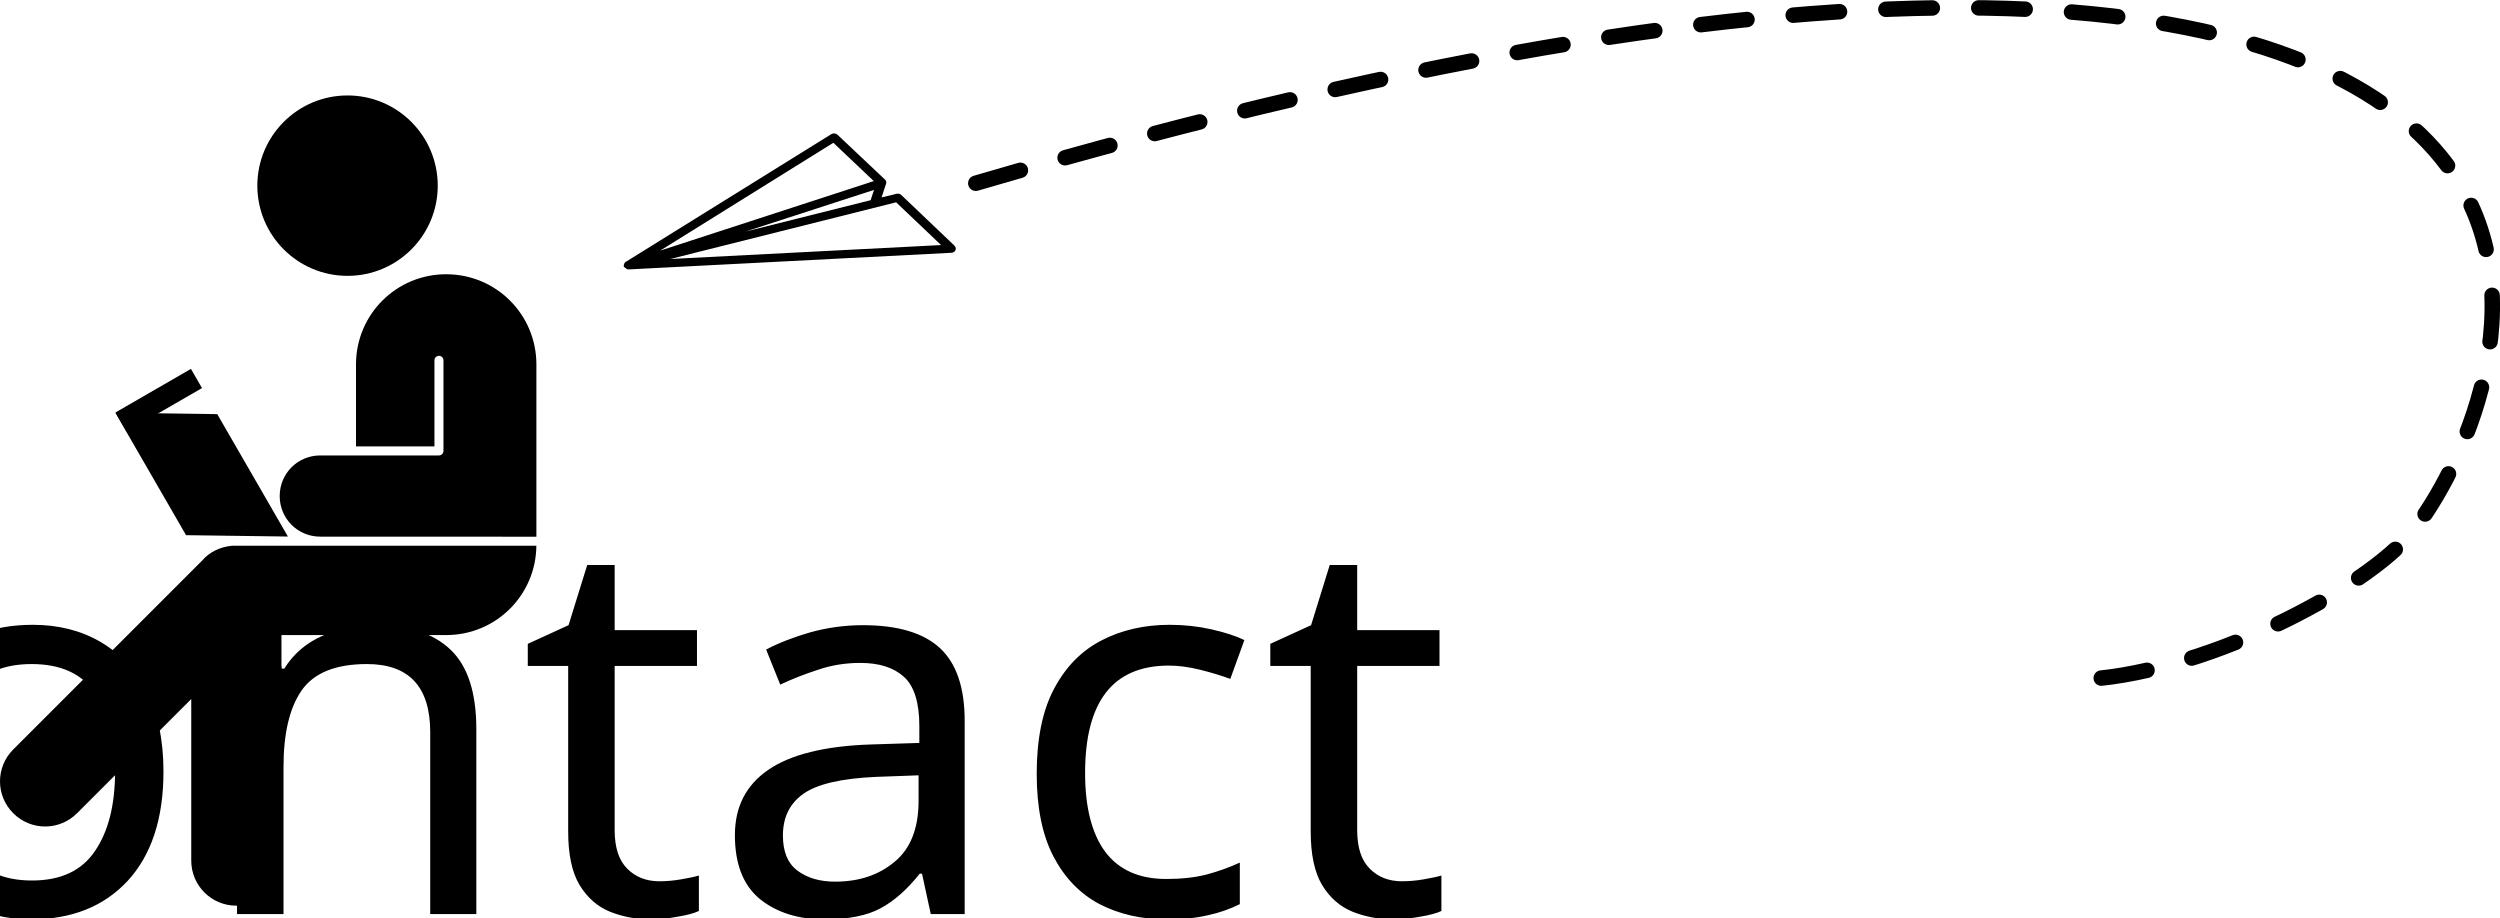
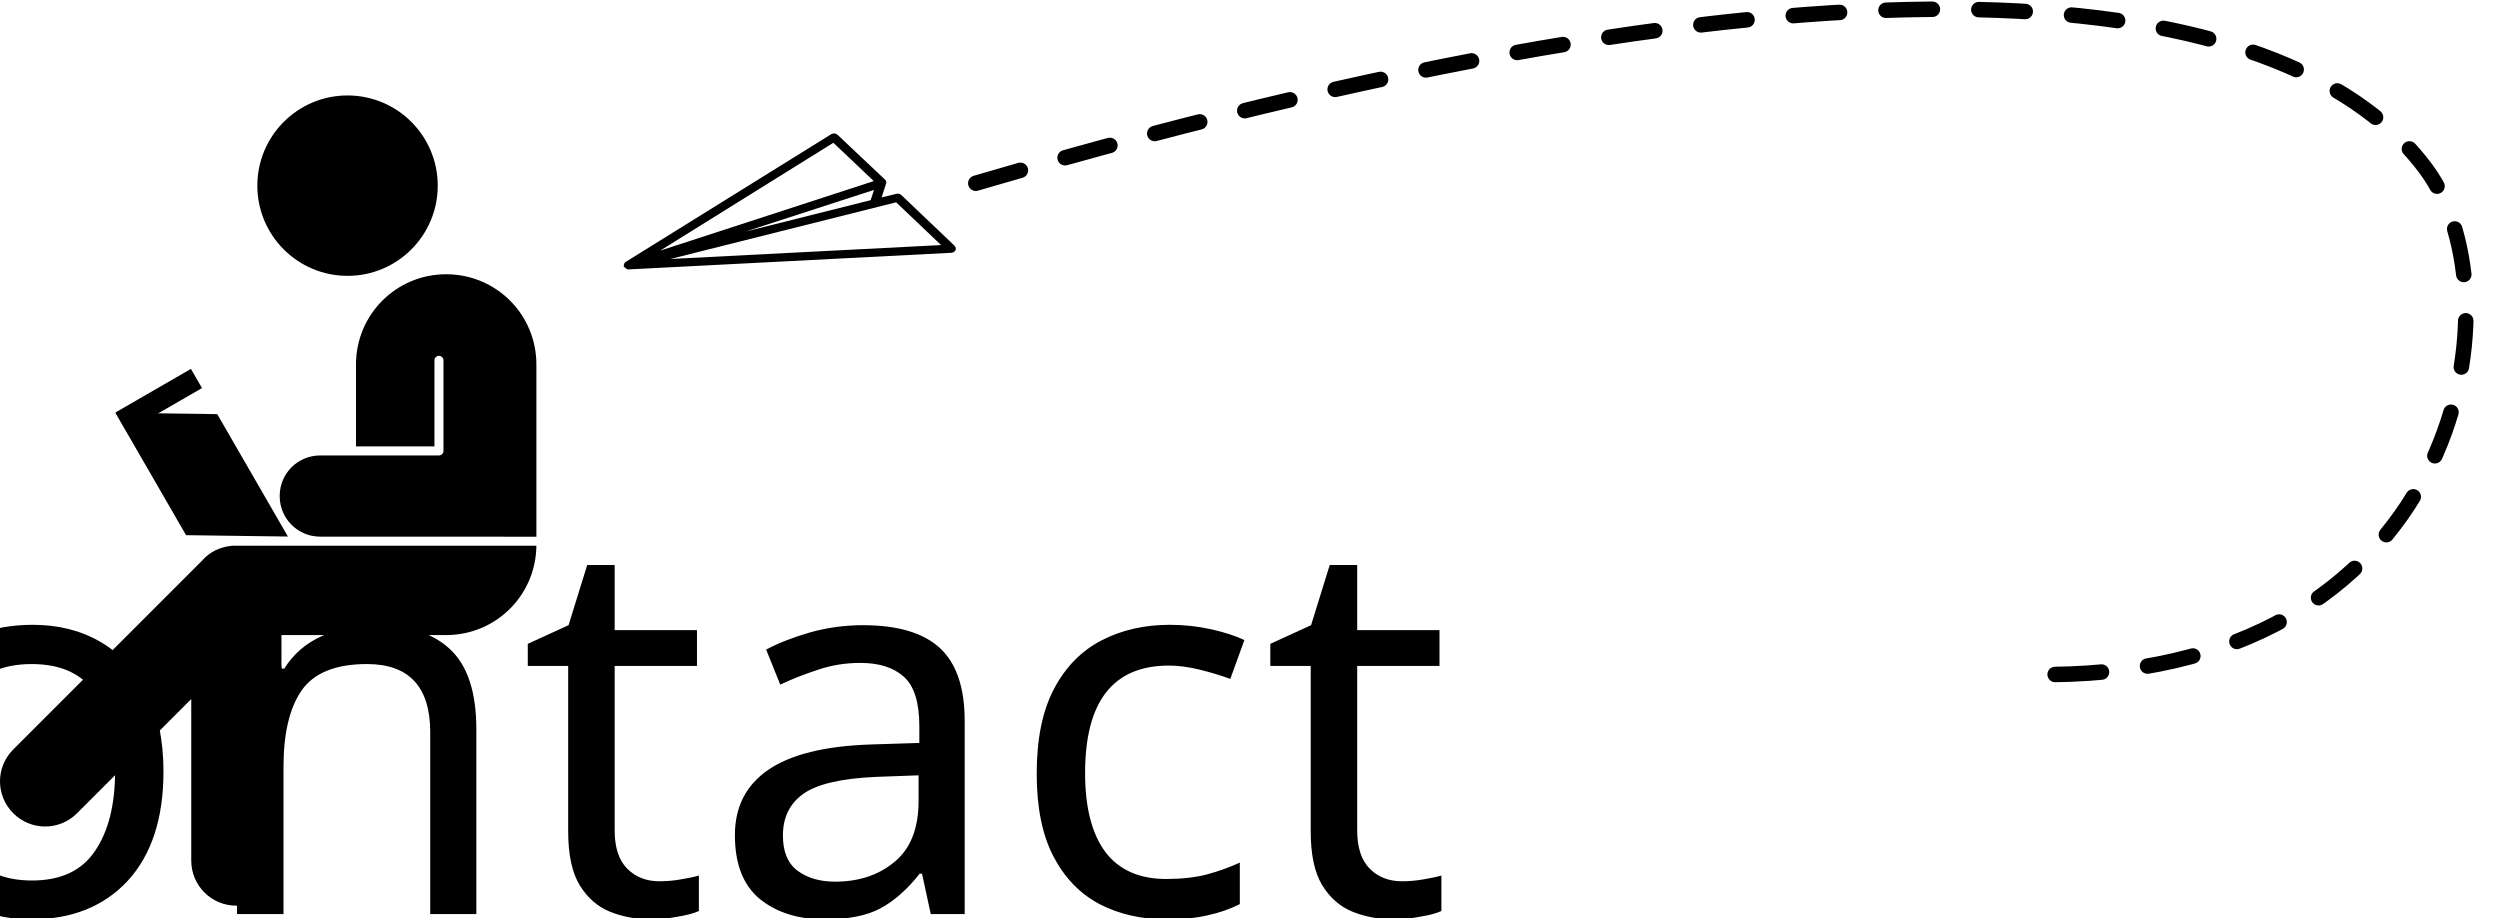
<svg xmlns="http://www.w3.org/2000/svg" width="161.475mm" height="59.278mm" viewBox="0 0 161.475 59.278" version="1.1" id="svg5423">
  <defs id="defs5417" />
  <g id="layer1" transform="translate(-10.09902,-233.2501)">
    <g id="g1604" transform="matrix(1.977176,0,0,1.977176,-803.0802,-251.1714)" style="fill:#000000;stroke-width:0.506">
      <g id="g916" transform="matrix(0.796729,0,0,0.796729,91.03517,53.17036)" style="stroke-width:0.635">
        <g transform="matrix(-0.3698559,0,0,0.3698559,448.045,229.0679)" id="g1348-2-1-2" style="fill:#000000;stroke:none;stroke-width:1.716">
          <circle r="10" cy="52.248" cx="86.092" id="path1114-1-7-9" style="color:#000000;clip-rule:nonzero;display:inline;overflow:visible;visibility:visible;opacity:1;isolation:auto;mix-blend-mode:normal;color-interpolation:sRGB;color-interpolation-filters:linearRGB;solid-color:#000000;solid-opacity:1;fill:#000000;fill-opacity:1;fill-rule:evenodd;stroke:none;stroke-width:42.909;stroke-linecap:square;stroke-linejoin:round;stroke-miterlimit:4;stroke-dasharray:none;stroke-dashoffset:0;stroke-opacity:1;color-rendering:auto;image-rendering:auto;shape-rendering:auto;text-rendering:auto;enable-background:accumulate" />
          <path style="color:#000000;clip-rule:nonzero;display:inline;overflow:visible;visibility:visible;opacity:1;isolation:auto;mix-blend-mode:normal;color-interpolation:sRGB;color-interpolation-filters:linearRGB;solid-color:#000000;solid-opacity:1;fill:#000000;fill-opacity:1;fill-rule:evenodd;stroke:none;stroke-width:162.177;stroke-linecap:square;stroke-linejoin:round;stroke-miterlimit:4;stroke-dasharray:none;stroke-dashoffset:0;stroke-opacity:1;color-rendering:auto;image-rendering:auto;shape-rendering:auto;text-rendering:auto;enable-background:accumulate" d="m 1593.152,880.553 c -20.939,0 -37.795,16.856 -37.795,37.795 v 34.342 h 32.871 v -36.039 c -0.017,-1.067 0.853,-1.937 1.92,-1.92 1.044,0.017 1.876,0.876 1.859,1.92 v 37.928 c 4e-4,1.044 -0.845,1.89 -1.889,1.891 h -34.762 -14.963 c -2.364,0 -4.609,0.472 -6.646,1.328 -1.019,0.428 -1.986,0.952 -2.891,1.561 -0.452,0.304 -0.887,0.629 -1.307,0.975 -0.419,0.345 -0.821,0.712 -1.205,1.096 -0.383,0.383 -0.751,0.784 -1.096,1.203 -3e-4,3.7e-4 3e-4,0.002 0,0.002 -1.381,1.677 -2.445,3.626 -3.103,5.762 -2e-4,5.9e-4 2e-4,10e-4 0,0.002 -0.329,1.067 -0.557,2.181 -0.672,3.33 -0.058,0.575 -0.088,1.159 -0.088,1.75 0,0.591 0.03,1.173 0.088,1.748 10e-5,6.4e-4 -10e-5,0.001 0,0.002 0.115,1.149 0.343,2.263 0.672,3.33 2e-4,6e-4 -2e-4,10e-4 0,0.002 0.165,0.533 0.355,1.055 0.568,1.564 3e-4,5.6e-4 -2e-4,10e-4 0,0.002 0.214,0.509 0.453,1.004 0.713,1.486 3e-4,5.1e-4 -2e-4,10e-4 0,0.002 1.042,1.929 2.446,3.629 4.123,5.012 0.839,0.691 1.745,1.303 2.709,1.824 1.446,0.782 3.022,1.361 4.689,1.699 1.111,0.225 2.264,0.344 3.445,0.344 0,0 80.127,0.029 90.553,0.029 v -72.174 c 0,-20.939 -16.856,-37.795 -37.795,-37.795 z m -89.678,113.75 c -5.037,0.461 -9.48,2.605 -12.584,6.221 l -79.143,79.143 c -7.403,7.403 -7.403,19.322 0,26.725 7.403,7.403 19.324,7.403 26.727,0 l 47.857,-47.857 v 67.688 c 0,10.469 8.429,18.898 18.898,18.898 10.469,0 18.898,-8.429 18.898,-18.898 v -94.488 h 69.213 v 0 c 20.729,-0.101 37.402,-16.724 37.596,-37.43 -10.447,-10e-6 -127.367,-0.009 -127.463,0 z" transform="matrix(-0.2645833,0,0,0.2645833,496.676,-170.9093)" id="rect1116-7-9-0" />
          <g transform="translate(-10.7236,0.6011263)" id="g1251-5-1-3" style="fill:#000000;stroke:none;stroke-width:1.716">
            <rect style="color:#000000;clip-rule:nonzero;display:inline;overflow:visible;visibility:visible;opacity:1;isolation:auto;mix-blend-mode:normal;color-interpolation:sRGB;color-interpolation-filters:linearRGB;solid-color:#000000;solid-opacity:1;fill:#000000;fill-opacity:1;fill-rule:evenodd;stroke:none;stroke-width:1.852;stroke-linecap:square;stroke-linejoin:round;stroke-miterlimit:4;stroke-dasharray:none;stroke-dashoffset:0;stroke-opacity:1;paint-order:fill markers stroke;color-rendering:auto;image-rendering:auto;shape-rendering:auto;text-rendering:auto;enable-background:accumulate" id="rect1229-6-0-0" width="15.669" height="11.294" x="-106.984" y="-168.225" transform="matrix(0.5,-0.8660254,-0.9999101,0.01340771,0,0)" ry="0" />
            <rect style="color:#000000;clip-rule:nonzero;display:inline;overflow:visible;visibility:visible;opacity:1;isolation:auto;mix-blend-mode:normal;color-interpolation:sRGB;color-interpolation-filters:linearRGB;solid-color:#000000;solid-opacity:1;fill:#000000;fill-opacity:1;fill-rule:evenodd;stroke:none;stroke-width:1.716;stroke-linecap:square;stroke-linejoin:round;stroke-miterlimit:4;stroke-dasharray:none;stroke-dashoffset:0;stroke-opacity:1;paint-order:fill markers stroke;color-rendering:auto;image-rendering:auto;shape-rendering:auto;text-rendering:auto;enable-background:accumulate" id="rect1246-5-3-3" width="9.645" height="2.455" x="134.861" y="5.232" transform="rotate(30)" />
          </g>
        </g>
        <text xml:space="preserve" style="color:#000000;font-style:normal;font-variant:normal;font-weight:normal;font-stretch:normal;font-size:21.718px;line-height:130%;font-family:Nunito;-inkscape-font-specification:Nunito;text-indent:0;text-align:start;text-decoration:none;text-decoration-line:none;text-decoration-style:solid;text-decoration-color:#000000;letter-spacing:0px;word-spacing:0px;text-transform:none;writing-mode:lr-tb;direction:ltr;baseline-shift:baseline;text-anchor:start;white-space:normal;clip-rule:nonzero;display:inline;overflow:visible;visibility:visible;opacity:1;isolation:auto;mix-blend-mode:normal;color-interpolation:sRGB;color-interpolation-filters:linearRGB;solid-color:#000000;solid-opacity:1;fill:#000000;fill-opacity:1;fill-rule:nonzero;stroke:none;stroke-width:0.457px;stroke-linecap:butt;stroke-linejoin:miter;stroke-miterlimit:4;stroke-dasharray:none;stroke-dashoffset:0;stroke-opacity:1;color-rendering:auto;image-rendering:auto;shape-rendering:auto;text-rendering:auto;enable-background:accumulate" x="449.307" y="278.258" id="text1000">
          <tspan id="tspan998" x="449.307" y="278.258" style="text-align:center;text-anchor:middle;stroke-width:0.457px">contact</tspan>
        </text>
        <path d="m 441.099,250.862 -2.192,-2.088 a 0.193,0.167 0 0 0 -0.195,-0.048 l -0.074,0.018 v 0 l -0.015,0.005 -0.523,0.125 0.187,-0.568 a 0.193,0.167 0 0 0 -0.043,-0.159 l -1.951,-1.842 a 0.193,0.167 0 0 0 -0.255,-0.024 l -8.433,5.24 v 0 l -0.013,0.009 -0.013,0.011 -0.016,0.018 v 0 0 c 0,0 -0.002,0.007 -0.003,0.009 -7.9e-4,0.002 -0.004,0.01 -0.005,0.015 -0.002,0.006 -0.004,0.01 -0.005,0.015 -0.002,0.006 -0.002,0.007 -0.004,0.01 v 0 c 0,0 0,0 0,0 0,0 -0.004,0.01 -0.005,0.015 -0.002,0.006 -0.004,0.01 -0.005,0.015 l -0.004,0.012 -0.002,0.006 -0.004,0.012 0.003,0.016 -0.003,0.009 v 0 0 0 0 l 0.009,0.015 0.009,0.015 v 0 l 0.016,0.016 0.012,0.011 v 0 l 0.024,0.015 0.013,0.003 v 0 a 0.196,0.17 0 0 0 0.051,0.051 v 0 a 0.193,0.167 0 0 0 0.056,0.006 l 0.008,0.002 13.237,-0.682 a 0.193,0.167 0 0 0 0.131,-0.281 z m -4.976,-4.228 1.658,1.571 -8.761,2.852 z m 1.667,1.933 -0.139,0.421 -5.144,1.291 z m -8.355,2.833 9.262,-2.325 1.843,1.753 z" id="path895" style="fill:#000000;stroke-width:0.107" />
-         <path style="color:#000000;clip-rule:nonzero;display:inline;overflow:visible;visibility:visible;opacity:1;isolation:auto;mix-blend-mode:normal;color-interpolation:sRGB;color-interpolation-filters:linearRGB;solid-color:#000000;solid-opacity:1;fill:none;fill-opacity:1;fill-rule:evenodd;stroke:#000000;stroke-width:0.635;stroke-linecap:round;stroke-linejoin:miter;stroke-miterlimit:4;stroke-dasharray:1.904, 1.904;stroke-dashoffset:0;stroke-opacity:1;color-rendering:auto;image-rendering:auto;shape-rendering:auto;text-rendering:auto;enable-background:accumulate" d="m 441.964,248.293 c 37.671,-11.037 55.077,-7.826 60.346,-0.72 4.006,5.403 0.48,12.597 -1.44,14.996 -1.92,2.399 -8.795,5.969 -13.833,6.089" id="path915" />
+         <path style="color:#000000;clip-rule:nonzero;display:inline;overflow:visible;visibility:visible;opacity:1;isolation:auto;mix-blend-mode:normal;color-interpolation:sRGB;color-interpolation-filters:linearRGB;solid-color:#000000;solid-opacity:1;fill:none;fill-opacity:1;fill-rule:evenodd;stroke:#000000;stroke-width:0.635;stroke-linecap:round;stroke-linejoin:miter;stroke-miterlimit:4;stroke-dasharray:1.904, 1.904;stroke-dashoffset:0;stroke-opacity:1;color-rendering:auto;image-rendering:auto;shape-rendering:auto;text-rendering:auto;enable-background:accumulate" d="m 441.964,248.293 c 37.671,-11.037 54.192,-7.691 59.461,-0.585 4.006,5.403 1.403,21.086 -16.233,20.726" id="path915" />
      </g>
    </g>
  </g>
</svg>
